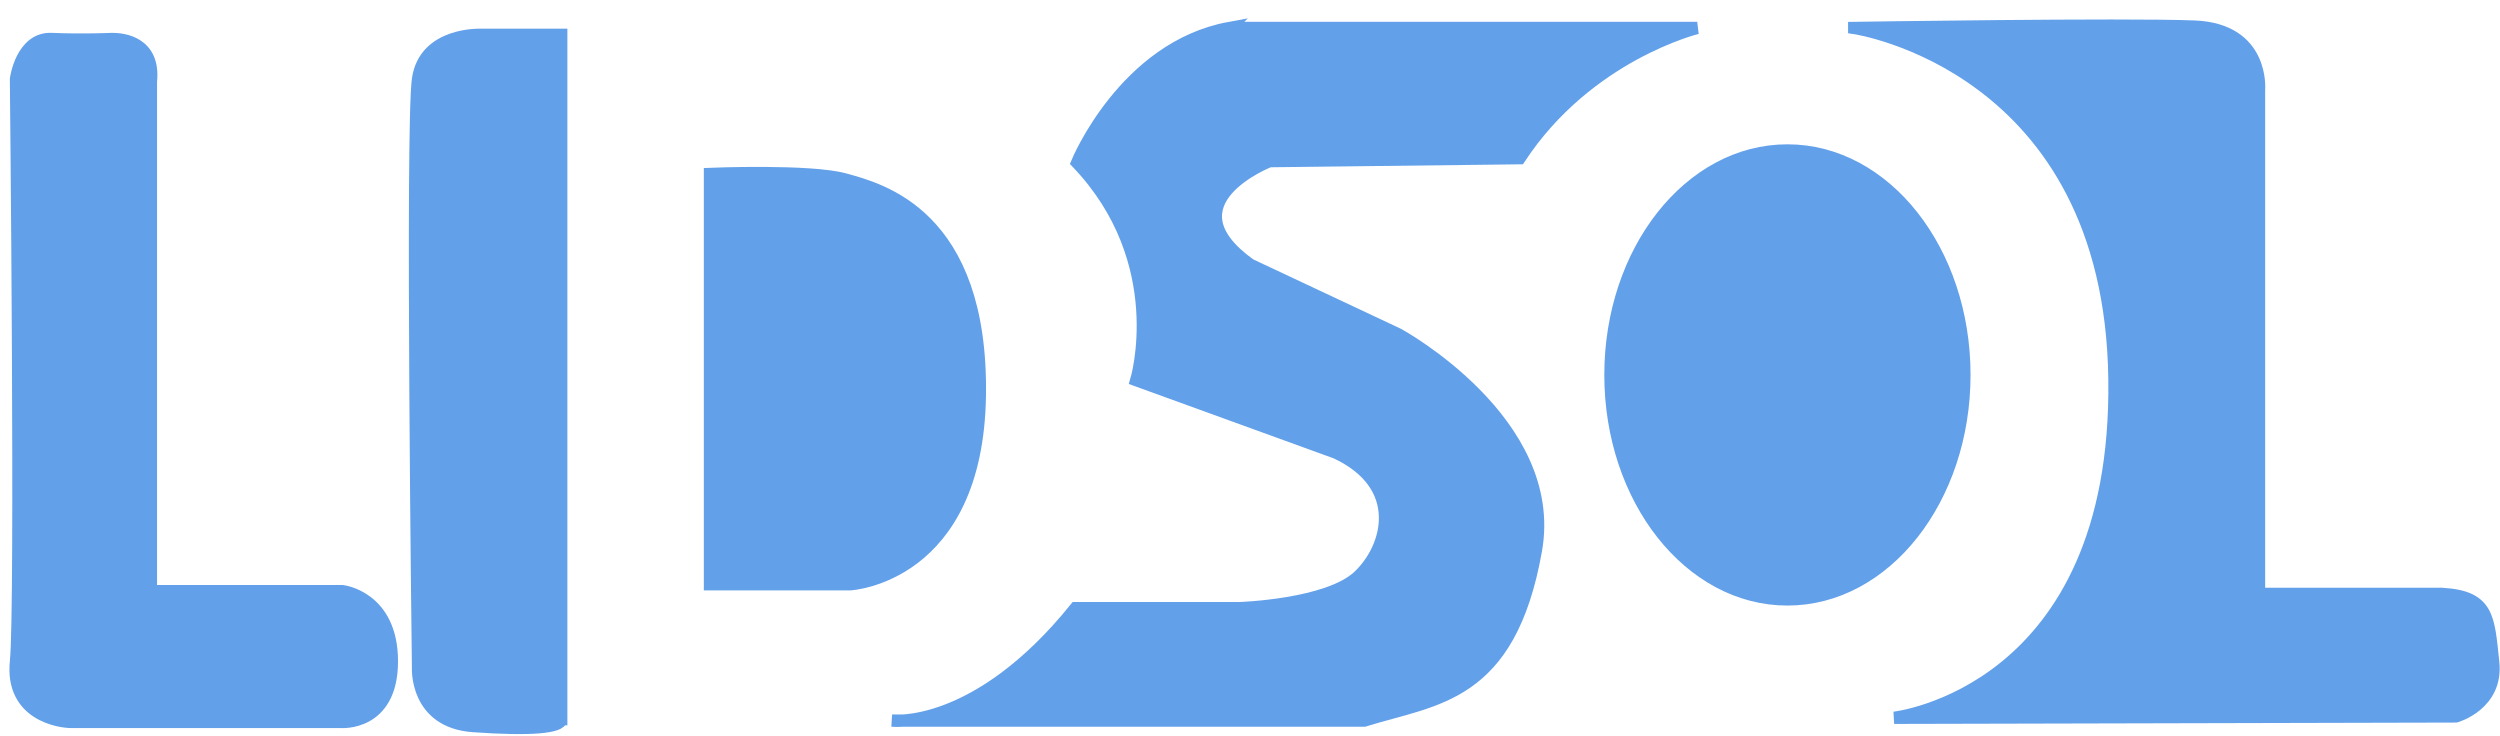
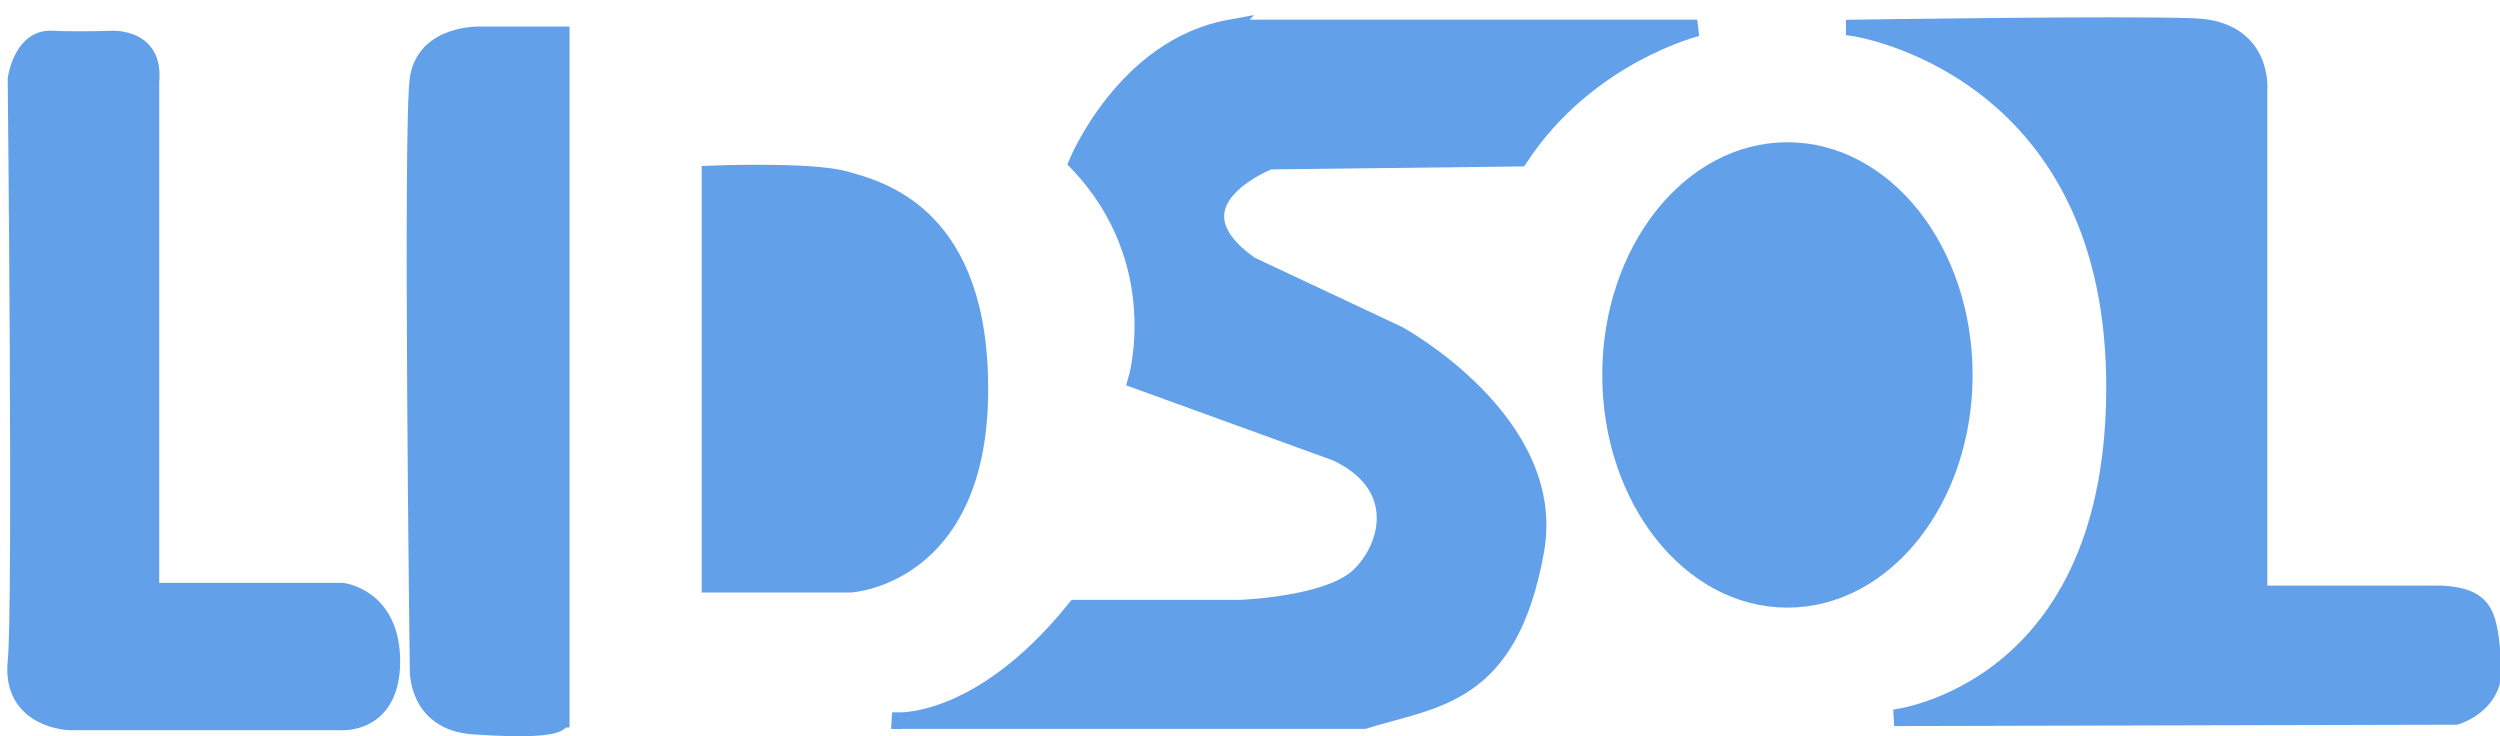
<svg xmlns="http://www.w3.org/2000/svg" version="1.1" width="204" height="60" viewBox="16 73 204 60">
-   <path style="fill:#62A0EA;stroke:#62A0EA;stroke-width:1px;stroke-linecap:butt;stroke-linejoin:miter;stroke-opacity:1;fill-opacity:1" d="m 28.315,79.663 v 41.573 h 15.618 c 0,0 4.045,0.449 4.045,5.73 0,5.281 -4.157,4.944 -4.157,4.944 H 21.798 c -0.899,0 -4.944,-0.562 -4.494,-4.944 0.449,-4.382 0,-47.528 0,-47.528 0,0 0.449,-3.371 2.921,-3.258 2.472,0.112 4.944,0 4.944,0 0.787,0 3.483,0.225 3.146,3.483 z" />
-   <path style="fill:#62A0EA;stroke:#62A0EA;stroke-width:1px;stroke-linecap:butt;stroke-linejoin:miter;stroke-opacity:1" d="m 61.798,131.685 c 0,-0.906 0,-55.843 0,-55.843 h -6.517 c 0,0 -4.607,-0.225 -5.169,3.596 -0.562,3.82 0,48.09 0,48.09 0,0 -0.225,4.382 4.494,4.719 4.719,0.337 7.191,0.112 7.191,-0.562 z" />
-   <path style="fill:#62A0EA;stroke:#62A0EA;stroke-width:1px;stroke-linecap:butt;stroke-linejoin:miter;stroke-opacity:1" d="m 73.933,87.191 v 33.483 h 11.461 c 0,0 10.337,-0.562 10.562,-15.393 C 96.18,90.449 87.753,88.427 84.944,87.64 82.135,86.854 73.933,87.191 73.933,87.191 Z" />
-   <ellipse cx="161.854" cy="103.595" rx="14.46" ry="18.337" style="fill:#62A0EA;stroke:#62A0EA;stroke-width:0.964;stroke-miterlimit:4;stroke-dasharray:none;stroke-opacity:1" />
-   <path style="fill:#62A0EA;stroke:#62A0EA;stroke-width:1px;stroke-linecap:butt;stroke-linejoin:miter;stroke-opacity:1" d="m 167.303,75.281 c 0,0 20.899,3.034 21.236,28.652 0.337,25.618 -17.978,27.64 -17.978,27.64 l 45.843,-0.112 c 0,0 3.416,-0.959 3.041,-4.427 -0.389,-3.603 -0.345,-5.348 -4.165,-5.573 H 200.337 V 80.337 c 0,0 0.449,-4.944 -5.281,-5.169 -5.73,-0.225 -27.753,0.112 -27.753,0.112 z" />
-   <path style="fill:#62A0EA;fill-opacity:1;stroke:#62A0EA;stroke-width:0.277;stroke-miterlimit:4;stroke-dasharray:none;stroke-opacity:1" d="m 20.011,130.891 c -0.305,-0.126 -0.843,-0.54 -1.196,-0.92 l -0.642,-0.691 -0.102,-25.225 -0.102,-25.225 0.616,-0.915 0.616,-0.915 3.474,-0.077 c 3.176,-0.071 3.537,-0.027 4.214,0.505 l 0.74,0.582 v 21.852 21.852 l 8.429,0.081 c 8.002,0.077 8.469,0.11 9.211,0.651 1.166,0.851 2.028,2.745 2.028,4.457 0,1.776 -0.326,2.683 -1.284,3.571 l -0.736,0.682 -12.356,-0.018 c -6.796,-0.01 -12.605,-0.121 -12.91,-0.247 z" />
-   <path style="fill:#62A0EA;fill-opacity:1;stroke:#62A0EA;stroke-width:0.277;stroke-miterlimit:4;stroke-dasharray:none;stroke-opacity:1" d="m 53.529,131.408 c -1.051,-0.328 -1.567,-0.735 -2.237,-1.764 -0.515,-0.79 -0.536,-1.674 -0.606,-25.485 -0.068,-23.1 -0.042,-24.726 0.416,-25.612 0.846,-1.638 1.876,-1.963 6.233,-1.963 h 3.815 l -0.071,27.493 -0.071,27.493 -3.324,0.048 c -1.828,0.027 -3.698,-0.068 -4.155,-0.211 z" />
-   <path style="fill:#62A0EA;fill-opacity:1;stroke:#62A0EA;stroke-width:0.277;stroke-miterlimit:4;stroke-dasharray:none;stroke-opacity:1" d="M 74.443,103.845 V 87.578 l 4.501,0.174 c 6.306,0.244 9.012,1.071 11.773,3.6 1.707,1.564 2.717,3.219 3.58,5.869 0.948,2.909 1.222,9.342 0.536,12.578 -0.909,4.288 -3.286,7.717 -6.467,9.328 l -1.597,0.809 -6.163,0.088 -6.163,0.088 z" />
-   <path style="fill:#62A0EA;stroke:#62A0EA;stroke-width:1px;stroke-linecap:butt;stroke-linejoin:miter;stroke-opacity:1" d="m 116.33,75.281 h 38.164 c 0,0 -8.937,2.174 -14.493,10.628 L 119.591,86.15 c 0,0 -8.696,3.382 -1.57,8.454 l 12.077,5.676 c 0,0 13.099,7.133 11.232,17.633 -2.143,12.053 -8.213,12.077 -14.01,13.889 H 88.794 c 0,0 6.884,0.845 14.976,-9.179 h 13.406 c 0,0 7.16,-0.235 9.679,-2.593 2.519,-2.358 3.848,-7.431 -1.829,-10.088 l -16.304,-5.918 c 0,0 2.899,-9.662 -4.831,-17.754 0,0 3.865,-9.42 12.44,-10.99 z" />
+   <path style="fill:#62A0EA;stroke:#62A0EA;stroke-width:1.35px;stroke-linecap:butt;stroke-linejoin:miter;stroke-opacity:1;fill-opacity:1" d="m 28.315,79.663 v 41.573 h 15.618 c 0,0 4.045,0.449 4.045,5.73 0,5.281 -4.157,4.944 -4.157,4.944 H 21.798 c -0.899,0 -4.944,-0.562 -4.494,-4.944 0.449,-4.382 0,-47.528 0,-47.528 0,0 0.449,-3.371 2.921,-3.258 2.472,0.112 4.944,0 4.944,0 0.787,0 3.483,0.225 3.146,3.483 z" />
+   <path style="fill:#62A0EA;stroke:#62A0EA;stroke-width:1.35px;stroke-linecap:butt;stroke-linejoin:miter;stroke-opacity:1" d="m 61.798,131.685 c 0,-0.906 0,-55.843 0,-55.843 h -6.517 c 0,0 -4.607,-0.225 -5.169,3.596 -0.562,3.82 0,48.09 0,48.09 0,0 -0.225,4.382 4.494,4.719 4.719,0.337 7.191,0.112 7.191,-0.562 z" />
+   <path style="fill:#62A0EA;stroke:#62A0EA;stroke-width:1.35px;stroke-linecap:butt;stroke-linejoin:miter;stroke-opacity:1" d="m 73.933,87.191 v 33.483 h 11.461 c 0,0 10.337,-0.562 10.562,-15.393 C 96.18,90.449 87.753,88.427 84.944,87.64 82.135,86.854 73.933,87.191 73.933,87.191 Z" />
+   <ellipse cx="161.854" cy="103.595" rx="14.46" ry="18.337" style="fill:#62A0EA;stroke:#62A0EA;stroke-width:1.3;stroke-miterlimit:4;stroke-dasharray:none;stroke-opacity:1" />
+   <path style="fill:#62A0EA;stroke:#62A0EA;stroke-width:1.35px;stroke-linecap:butt;stroke-linejoin:miter;stroke-opacity:1" d="m 167.303,75.281 c 0,0 20.899,3.034 21.236,28.652 0.337,25.618 -17.978,27.64 -17.978,27.64 l 45.843,-0.112 c 0,0 3.416,-0.959 3.041,-4.427 -0.389,-3.603 -0.345,-5.348 -4.165,-5.573 H 200.337 V 80.337 c 0,0 0.449,-4.944 -5.281,-5.169 -5.73,-0.225 -27.753,0.112 -27.753,0.112 z" />
+   <path style="fill:#62A0EA;fill-opacity:1;stroke:#62A0EA;stroke-width:0.38;stroke-miterlimit:4;stroke-dasharray:none;stroke-opacity:1" d="m 20.011,130.891 c -0.305,-0.126 -0.843,-0.54 -1.196,-0.92 l -0.642,-0.691 -0.102,-25.225 -0.102,-25.225 0.616,-0.915 0.616,-0.915 3.474,-0.077 c 3.176,-0.071 3.537,-0.027 4.214,0.505 l 0.74,0.582 v 21.852 21.852 l 8.429,0.081 c 8.002,0.077 8.469,0.11 9.211,0.651 1.166,0.851 2.028,2.745 2.028,4.457 0,1.776 -0.326,2.683 -1.284,3.571 l -0.736,0.682 -12.356,-0.018 c -6.796,-0.01 -12.605,-0.121 -12.91,-0.247 z" />
+   <path style="fill:#62A0EA;fill-opacity:1;stroke:#62A0EA;stroke-width:0.38;stroke-miterlimit:4;stroke-dasharray:none;stroke-opacity:1" d="m 53.529,131.408 c -1.051,-0.328 -1.567,-0.735 -2.237,-1.764 -0.515,-0.79 -0.536,-1.674 -0.606,-25.485 -0.068,-23.1 -0.042,-24.726 0.416,-25.612 0.846,-1.638 1.876,-1.963 6.233,-1.963 h 3.815 l -0.071,27.493 -0.071,27.493 -3.324,0.048 c -1.828,0.027 -3.698,-0.068 -4.155,-0.211 z" />
+   <path style="fill:#62A0EA;fill-opacity:1;stroke:#62A0EA;stroke-width:0.38;stroke-miterlimit:4;stroke-dasharray:none;stroke-opacity:1" d="M 74.443,103.845 V 87.578 l 4.501,0.174 c 6.306,0.244 9.012,1.071 11.773,3.6 1.707,1.564 2.717,3.219 3.58,5.869 0.948,2.909 1.222,9.342 0.536,12.578 -0.909,4.288 -3.286,7.717 -6.467,9.328 l -1.597,0.809 -6.163,0.088 -6.163,0.088 z" />
+   <path style="fill:#62A0EA;stroke:#62A0EA;stroke-width:1.35px;stroke-linecap:butt;stroke-linejoin:miter;stroke-opacity:1" d="m 116.33,75.281 h 38.164 c 0,0 -8.937,2.174 -14.493,10.628 L 119.591,86.15 c 0,0 -8.696,3.382 -1.57,8.454 l 12.077,5.676 c 0,0 13.099,7.133 11.232,17.633 -2.143,12.053 -8.213,12.077 -14.01,13.889 H 88.794 c 0,0 6.884,0.845 14.976,-9.179 h 13.406 c 0,0 7.16,-0.235 9.679,-2.593 2.519,-2.358 3.848,-7.431 -1.829,-10.088 l -16.304,-5.918 c 0,0 2.899,-9.662 -4.831,-17.754 0,0 3.865,-9.42 12.44,-10.99 z" />
</svg>
